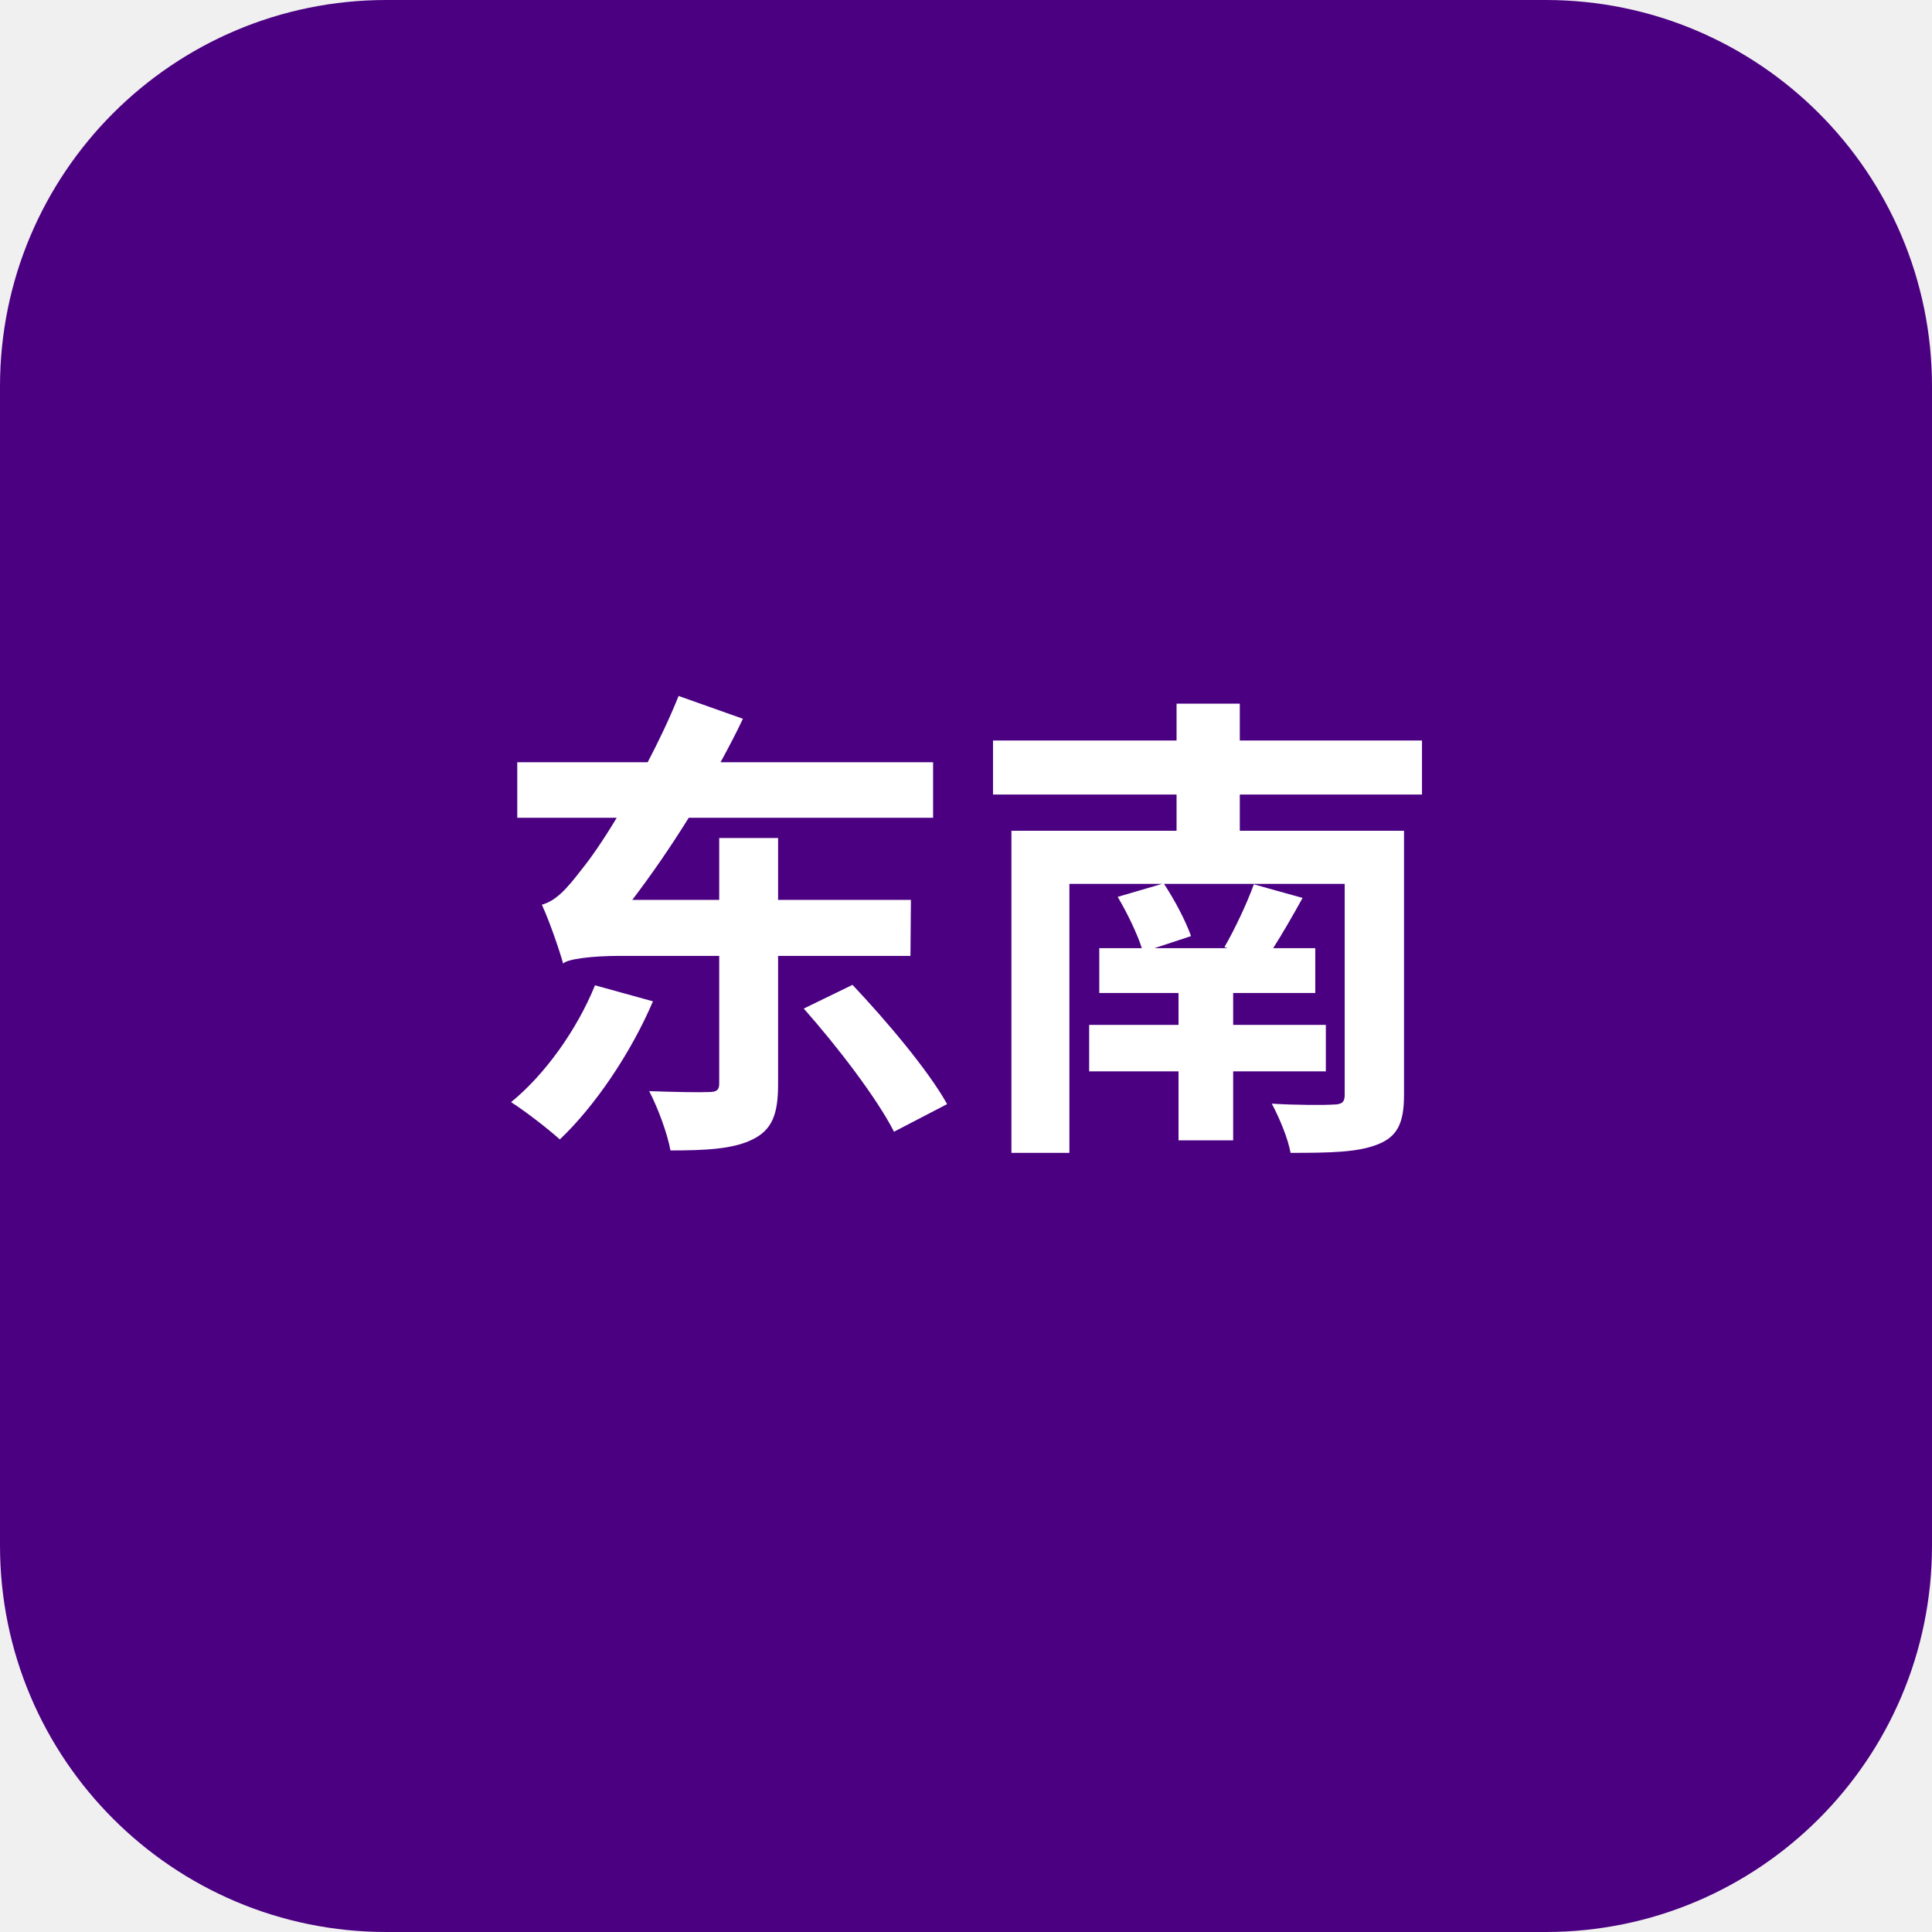
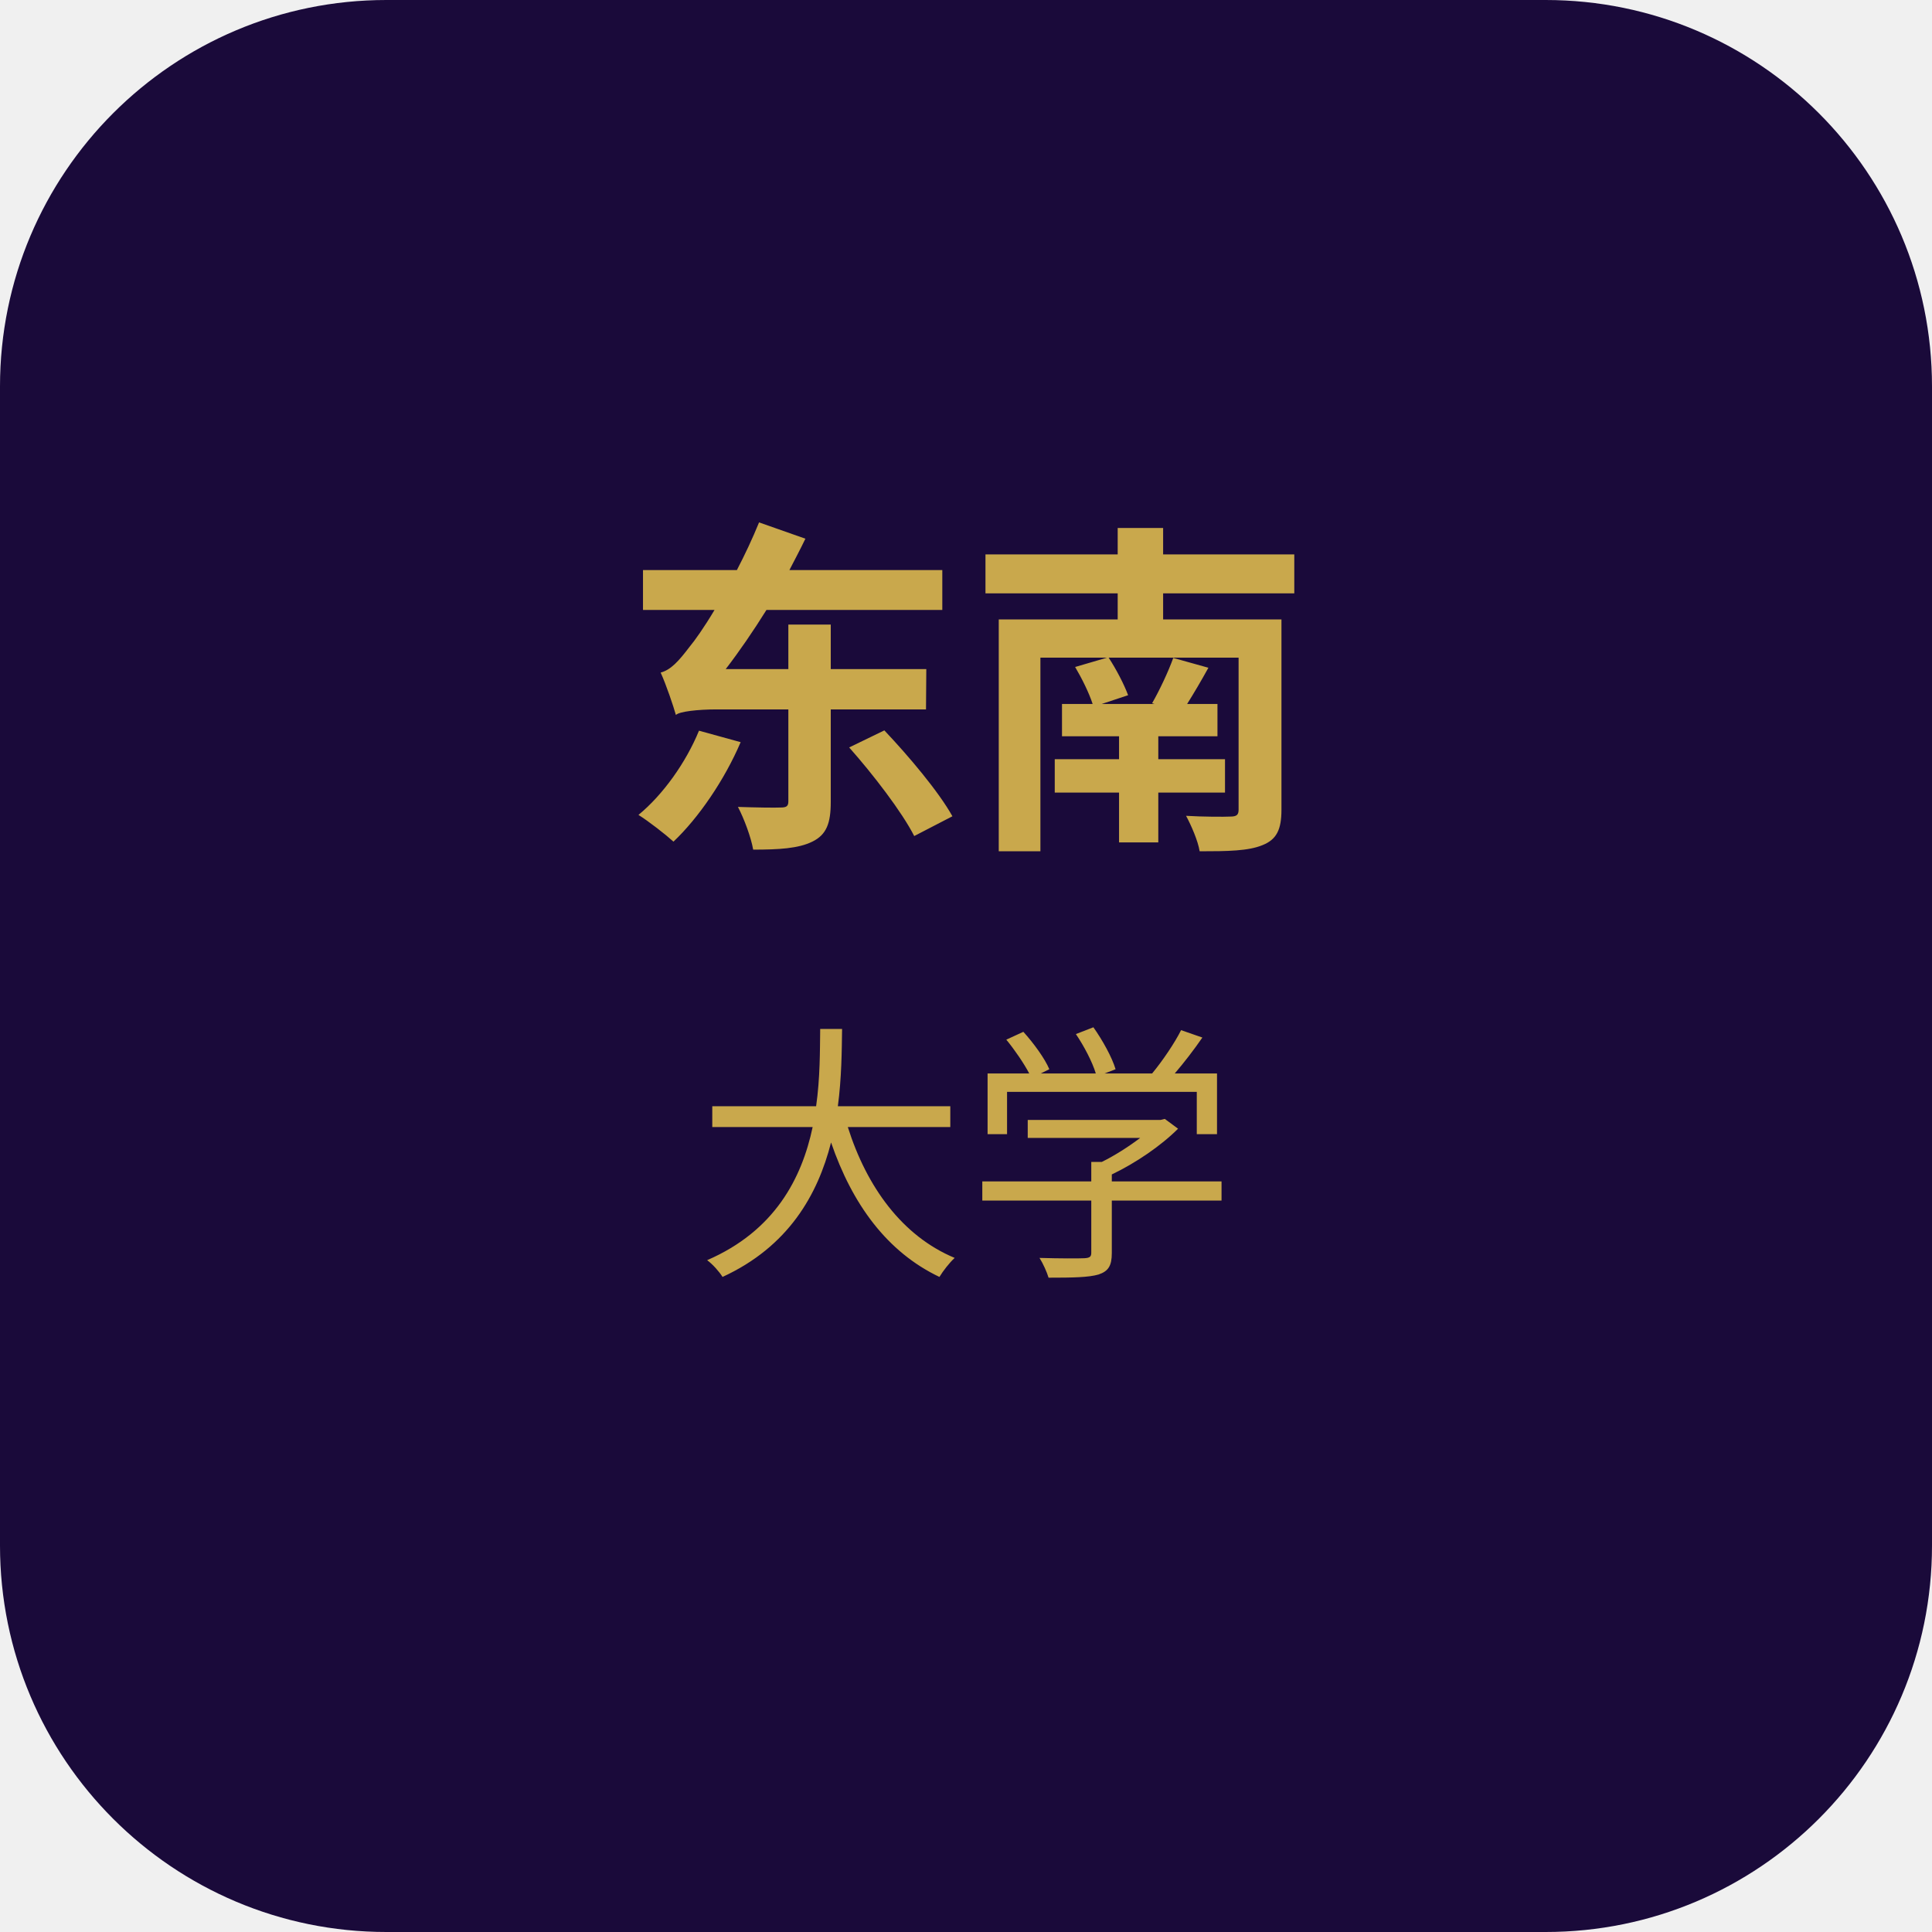
<svg xmlns="http://www.w3.org/2000/svg" viewBox="0 0 200 200">
-   <rect width="200" height="200" rx="40" fill="#4B0082" />
-   <text x="100" y="115" font-size="50" text-anchor="middle" fill="#fff" font-family="serif" font-weight="bold">东南</text>
+   <rect width="200" height="200" rx="40" fill="#1a0a3a" />
+   <text x="100" y="85" font-size="36" text-anchor="middle" fill="#c9a84c" font-family="serif" font-weight="bold">东南</text>
+   <text x="100" y="130" font-size="28" text-anchor="middle" fill="#c9a84c" font-family="serif">大学</text>
</svg>
